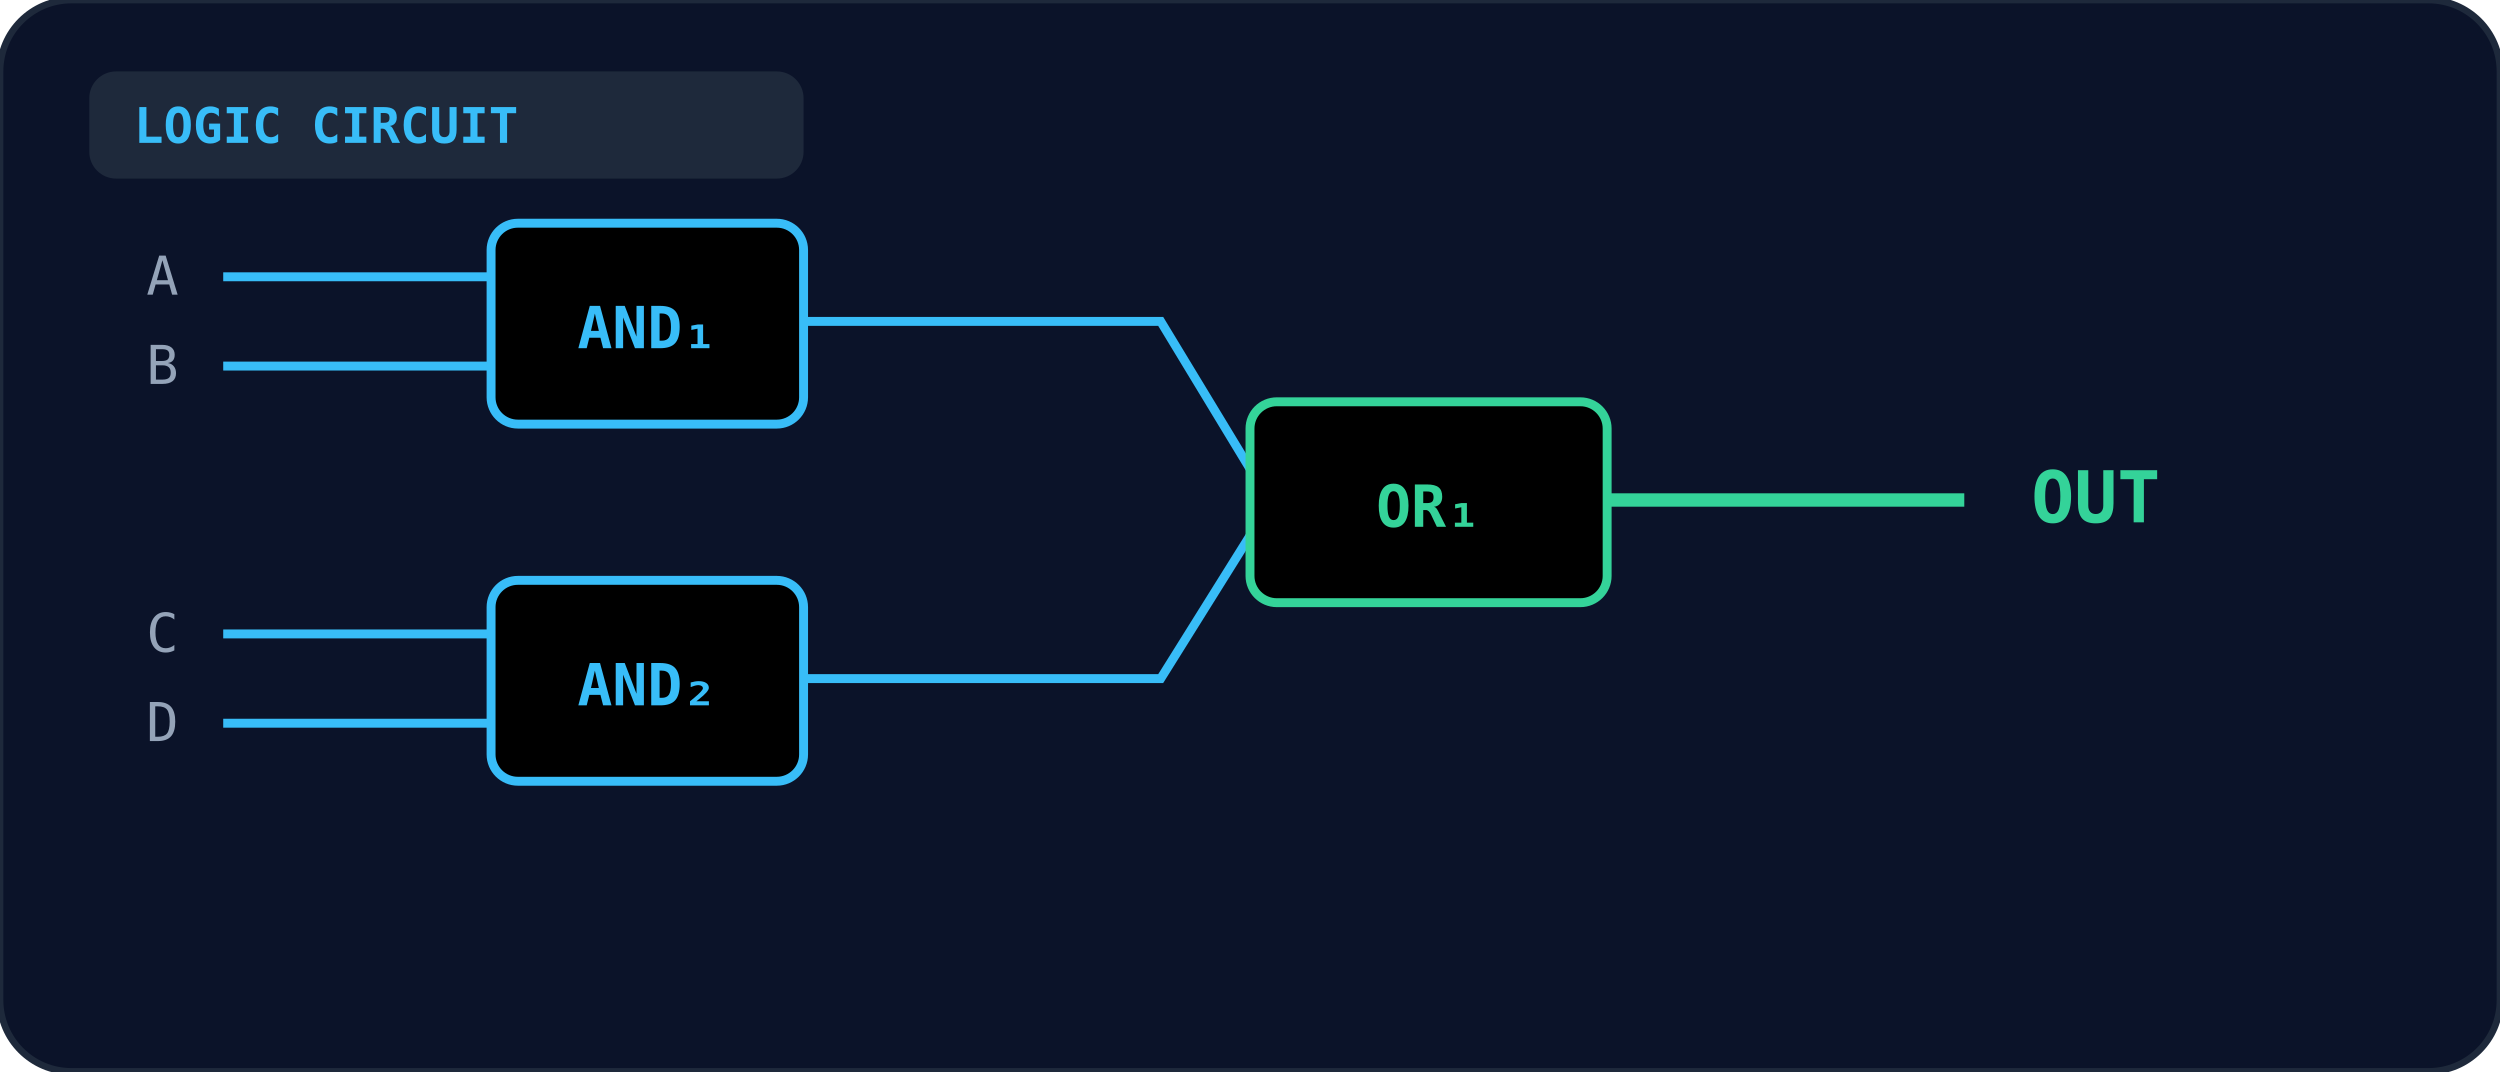
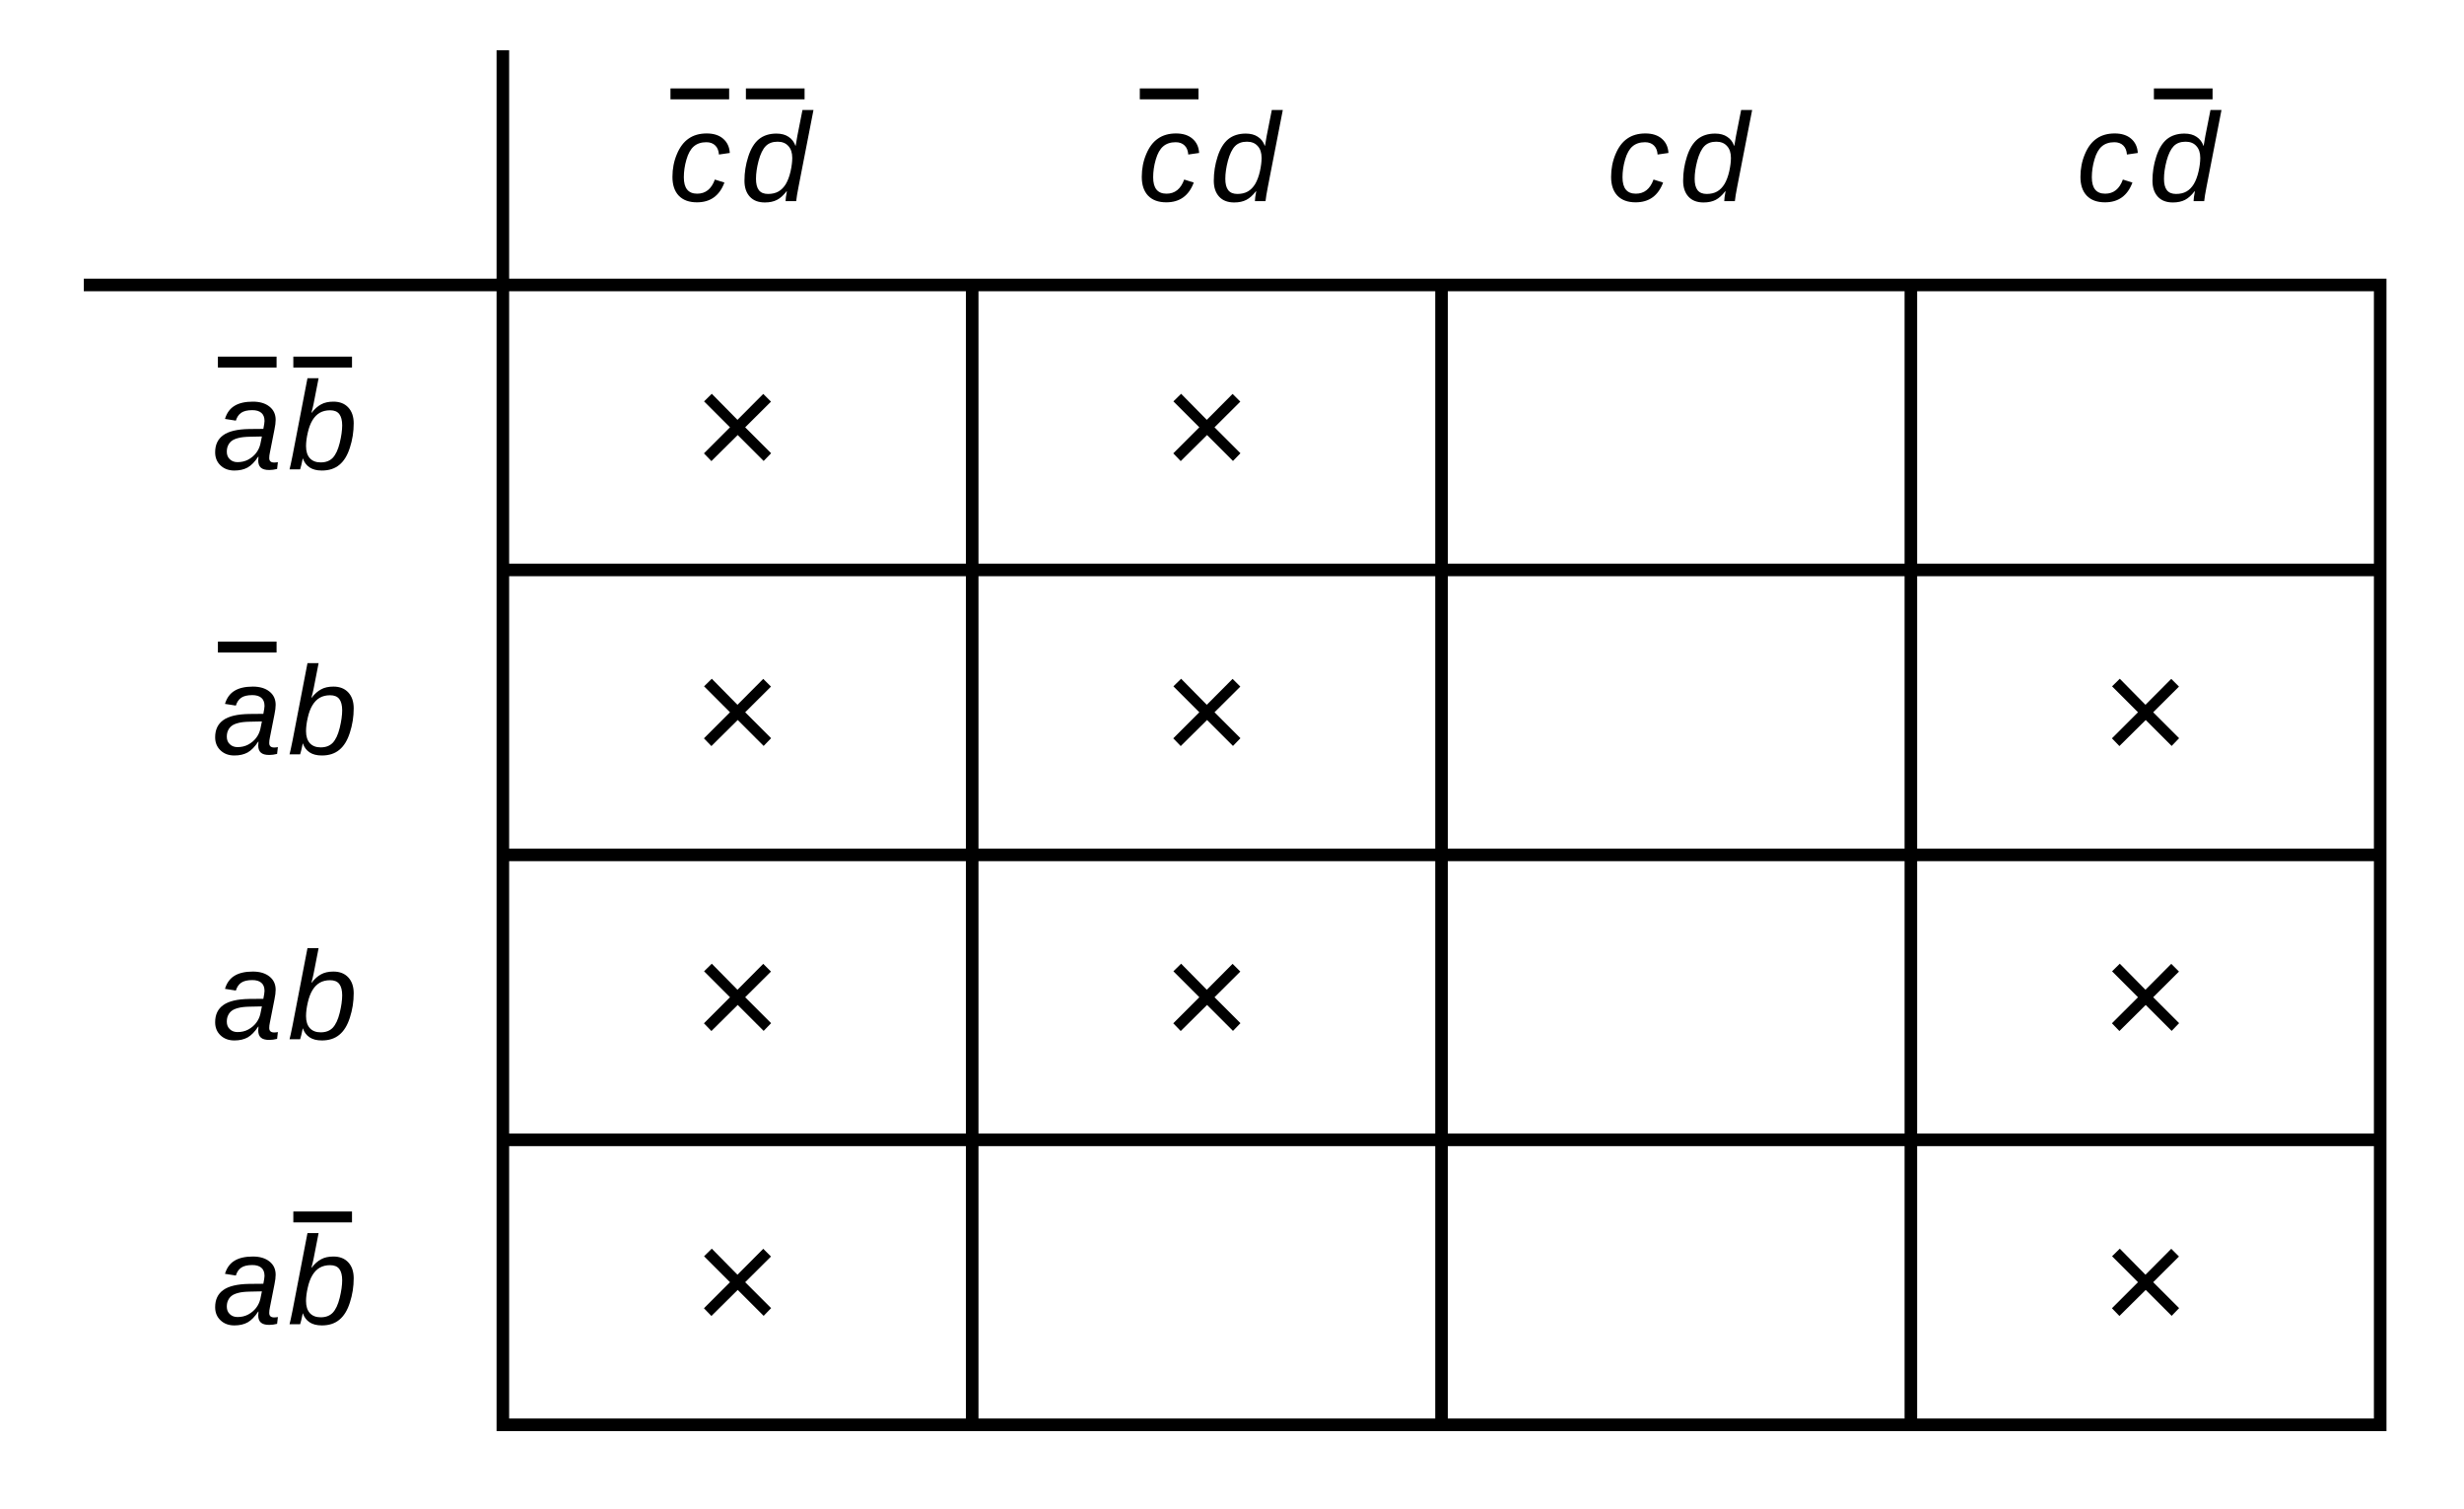
- <svg xmlns="http://www.w3.org/2000/svg" viewBox="0 0 560 240" width="100%" height="100%">
+ <svg xmlns="http://www.w3.org/2000/svg" viewBox="0 0 294 180" fill="none">
  <defs>
-     <linearGradient id="gate-grad-it-2007-cs-78" x1="0" y1="0" x2="1" y2="1">
-       <stop offset="0%" stopColor="#1e293b" />
-       <stop offset="100%" stopColor="#0f172a" />
-     </linearGradient>
+     <marker id="ah" viewBox="0 0 10 10" refX="9" refY="5" markerWidth="7" markerHeight="7" orient="auto-start-reverse">
+       <path d="M0,0 L10,5 L0,10 z" fill="currentColor" stroke="none" />
+     </marker>
  </defs>
-   <rect width="100%" height="100%" rx="16" fill="#0b1329" stroke="#1e293b" stroke-width="1.5" />
-   <rect x="20" y="16" width="160" height="24" rx="6" fill="#1e293b" />
-   <text x="30" y="32" fill="#38bdf8" font-size="11" font-weight="bold" font-family="monospace">LOGIC CIRCUIT</text>
-   <rect x="110" y="50" width="70" height="45" rx="6" fill="url(#gate-grad-it-2007-cs-78)" stroke="#38bdf8" stroke-width="2" />
-   <text x="145" y="78" text-anchor="middle" fill="#38bdf8" font-size="13" font-weight="bold" font-family="monospace">AND₁</text>
-   <line x1="50" y1="62" x2="110" y2="62" stroke="#38bdf8" stroke-width="2" />
-   <line x1="50" y1="82" x2="110" y2="82" stroke="#38bdf8" stroke-width="2" />
-   <text x="40" y="66" text-anchor="end" fill="#94a3b8" font-size="12" font-family="monospace">A</text>
-   <text x="40" y="86" text-anchor="end" fill="#94a3b8" font-size="12" font-family="monospace">B</text>
-   <rect x="110" y="130" width="70" height="45" rx="6" fill="url(#gate-grad-it-2007-cs-78)" stroke="#38bdf8" stroke-width="2" />
-   <text x="145" y="158" text-anchor="middle" fill="#38bdf8" font-size="13" font-weight="bold" font-family="monospace">AND₂</text>
-   <line x1="50" y1="142" x2="110" y2="142" stroke="#38bdf8" stroke-width="2" />
-   <line x1="50" y1="162" x2="110" y2="162" stroke="#38bdf8" stroke-width="2" />
-   <text x="40" y="146" text-anchor="end" fill="#94a3b8" font-size="12" font-family="monospace">C</text>
-   <text x="40" y="166" text-anchor="end" fill="#94a3b8" font-size="12" font-family="monospace">D</text>
-   <path d="M 180 72 L 260 72 L 280 105" fill="none" stroke="#38bdf8" stroke-width="2" />
-   <path d="M 180 152 L 260 152 L 280 120" fill="none" stroke="#38bdf8" stroke-width="2" />
-   <rect x="280" y="90" width="80" height="45" rx="6" fill="url(#gate-grad-it-2007-cs-78)" stroke="#34d399" stroke-width="2" />
-   <text x="320" y="118" text-anchor="middle" fill="#34d399" font-size="13" font-weight="bold" font-family="monospace">OR₁</text>
-   <line x1="360" y1="112" x2="440" y2="112" stroke="#34d399" stroke-width="3" />
-   <text x="455" y="117" fill="#34d399" font-size="16" font-weight="bold" font-family="monospace">OUT</text>
+   <g stroke="currentColor" stroke-width="1.5">
+     <rect x="60" y="34" width="224" height="136" />
+     <line x1="116" y1="34" x2="116" y2="170" />
+     <line x1="60" y1="68" x2="284" y2="68" />
+     <line x1="172" y1="34" x2="172" y2="170" />
+     <line x1="60" y1="102" x2="284" y2="102" />
+     <line x1="228" y1="34" x2="228" y2="170" />
+     <line x1="60" y1="136" x2="284" y2="136" />
+     <line x1="60" y1="6" x2="60" y2="34" />
+     <line x1="10" y1="34" x2="60" y2="34" />
+   </g>
+   <text x="83.5" y="24.0" fill="currentColor" stroke="none" font-family="Arial, Helvetica, sans-serif" font-size="15" font-style="italic" text-anchor="middle">c</text>
+   <line x1="80.0" y1="11.2" x2="87.0" y2="11.2" stroke="currentColor" stroke-width="1.3" />
+   <text x="92.5" y="24.0" fill="currentColor" stroke="none" font-family="Arial, Helvetica, sans-serif" font-size="15" font-style="italic" text-anchor="middle">d</text>
+   <line x1="89.0" y1="11.2" x2="96.0" y2="11.2" stroke="currentColor" stroke-width="1.3" />
+   <text x="139.5" y="24.0" fill="currentColor" stroke="none" font-family="Arial, Helvetica, sans-serif" font-size="15" font-style="italic" text-anchor="middle">c</text>
+   <line x1="136.0" y1="11.2" x2="143.0" y2="11.2" stroke="currentColor" stroke-width="1.3" />
+   <text x="148.5" y="24.0" fill="currentColor" stroke="none" font-family="Arial, Helvetica, sans-serif" font-size="15" font-style="italic" text-anchor="middle">d</text>
+   <text x="195.5" y="24.0" fill="currentColor" stroke="none" font-family="Arial, Helvetica, sans-serif" font-size="15" font-style="italic" text-anchor="middle">c</text>
+   <text x="204.5" y="24.0" fill="currentColor" stroke="none" font-family="Arial, Helvetica, sans-serif" font-size="15" font-style="italic" text-anchor="middle">d</text>
+   <text x="251.5" y="24.0" fill="currentColor" stroke="none" font-family="Arial, Helvetica, sans-serif" font-size="15" font-style="italic" text-anchor="middle">c</text>
+   <text x="260.5" y="24.0" fill="currentColor" stroke="none" font-family="Arial, Helvetica, sans-serif" font-size="15" font-style="italic" text-anchor="middle">d</text>
+   <line x1="257.0" y1="11.2" x2="264.0" y2="11.2" stroke="currentColor" stroke-width="1.3" />
+   <text x="29.5" y="56.0" fill="currentColor" stroke="none" font-family="Arial, Helvetica, sans-serif" font-size="15" font-style="italic" text-anchor="middle">a</text>
+   <line x1="26.0" y1="43.2" x2="33.0" y2="43.2" stroke="currentColor" stroke-width="1.3" />
+   <text x="38.5" y="56.0" fill="currentColor" stroke="none" font-family="Arial, Helvetica, sans-serif" font-size="15" font-style="italic" text-anchor="middle">b</text>
+   <line x1="35.0" y1="43.2" x2="42.0" y2="43.2" stroke="currentColor" stroke-width="1.3" />
+   <text x="88.0" y="57.0" fill="currentColor" stroke="none" font-family="Arial, Helvetica, sans-serif" font-size="18" text-anchor="middle">×</text>
+   <text x="144.0" y="57.0" fill="currentColor" stroke="none" font-family="Arial, Helvetica, sans-serif" font-size="18" text-anchor="middle">×</text>
+   <text x="29.5" y="90.0" fill="currentColor" stroke="none" font-family="Arial, Helvetica, sans-serif" font-size="15" font-style="italic" text-anchor="middle">a</text>
+   <line x1="26.0" y1="77.2" x2="33.0" y2="77.2" stroke="currentColor" stroke-width="1.3" />
+   <text x="38.5" y="90.0" fill="currentColor" stroke="none" font-family="Arial, Helvetica, sans-serif" font-size="15" font-style="italic" text-anchor="middle">b</text>
+   <text x="88.0" y="91.0" fill="currentColor" stroke="none" font-family="Arial, Helvetica, sans-serif" font-size="18" text-anchor="middle">×</text>
+   <text x="144.0" y="91.0" fill="currentColor" stroke="none" font-family="Arial, Helvetica, sans-serif" font-size="18" text-anchor="middle">×</text>
+   <text x="256.0" y="91.0" fill="currentColor" stroke="none" font-family="Arial, Helvetica, sans-serif" font-size="18" text-anchor="middle">×</text>
+   <text x="29.5" y="124.0" fill="currentColor" stroke="none" font-family="Arial, Helvetica, sans-serif" font-size="15" font-style="italic" text-anchor="middle">a</text>
+   <text x="38.5" y="124.0" fill="currentColor" stroke="none" font-family="Arial, Helvetica, sans-serif" font-size="15" font-style="italic" text-anchor="middle">b</text>
+   <text x="88.0" y="125.0" fill="currentColor" stroke="none" font-family="Arial, Helvetica, sans-serif" font-size="18" text-anchor="middle">×</text>
+   <text x="144.0" y="125.0" fill="currentColor" stroke="none" font-family="Arial, Helvetica, sans-serif" font-size="18" text-anchor="middle">×</text>
+   <text x="256.0" y="125.0" fill="currentColor" stroke="none" font-family="Arial, Helvetica, sans-serif" font-size="18" text-anchor="middle">×</text>
+   <text x="29.5" y="158.0" fill="currentColor" stroke="none" font-family="Arial, Helvetica, sans-serif" font-size="15" font-style="italic" text-anchor="middle">a</text>
+   <text x="38.5" y="158.0" fill="currentColor" stroke="none" font-family="Arial, Helvetica, sans-serif" font-size="15" font-style="italic" text-anchor="middle">b</text>
+   <line x1="35.0" y1="145.2" x2="42.0" y2="145.2" stroke="currentColor" stroke-width="1.3" />
+   <text x="88.0" y="159.0" fill="currentColor" stroke="none" font-family="Arial, Helvetica, sans-serif" font-size="18" text-anchor="middle">×</text>
+   <text x="256.0" y="159.0" fill="currentColor" stroke="none" font-family="Arial, Helvetica, sans-serif" font-size="18" text-anchor="middle">×</text>
</svg>
